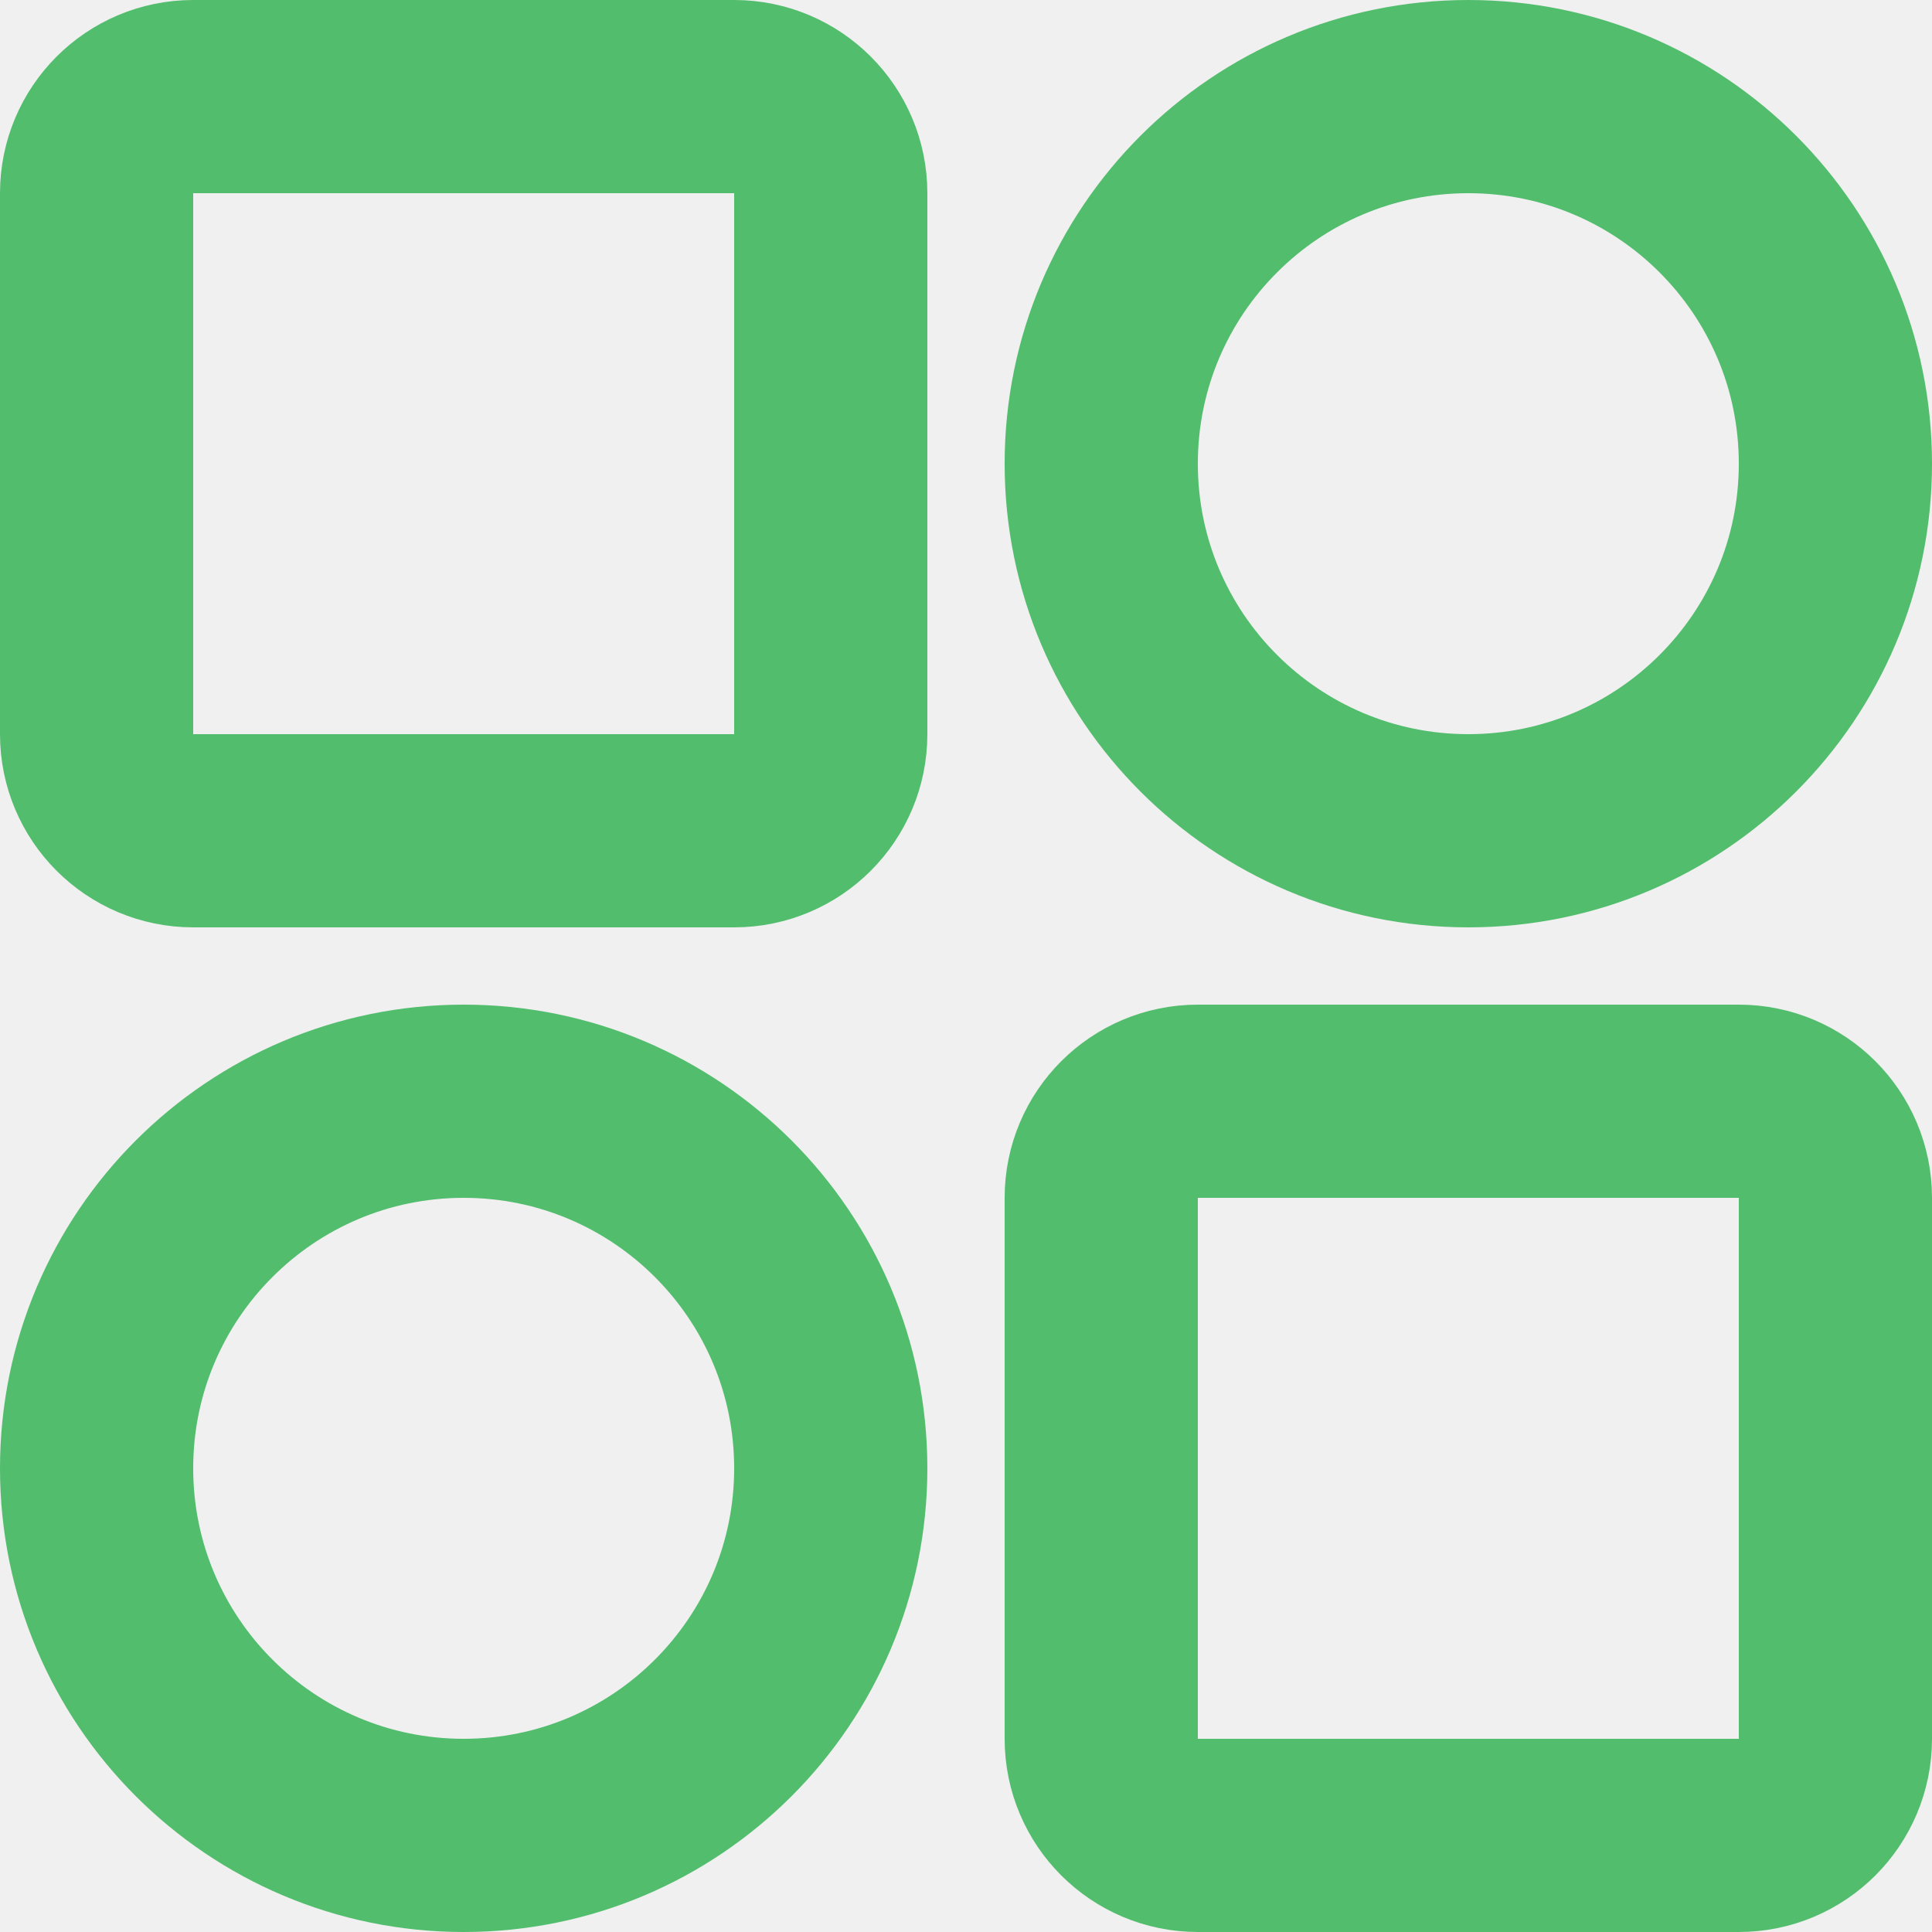
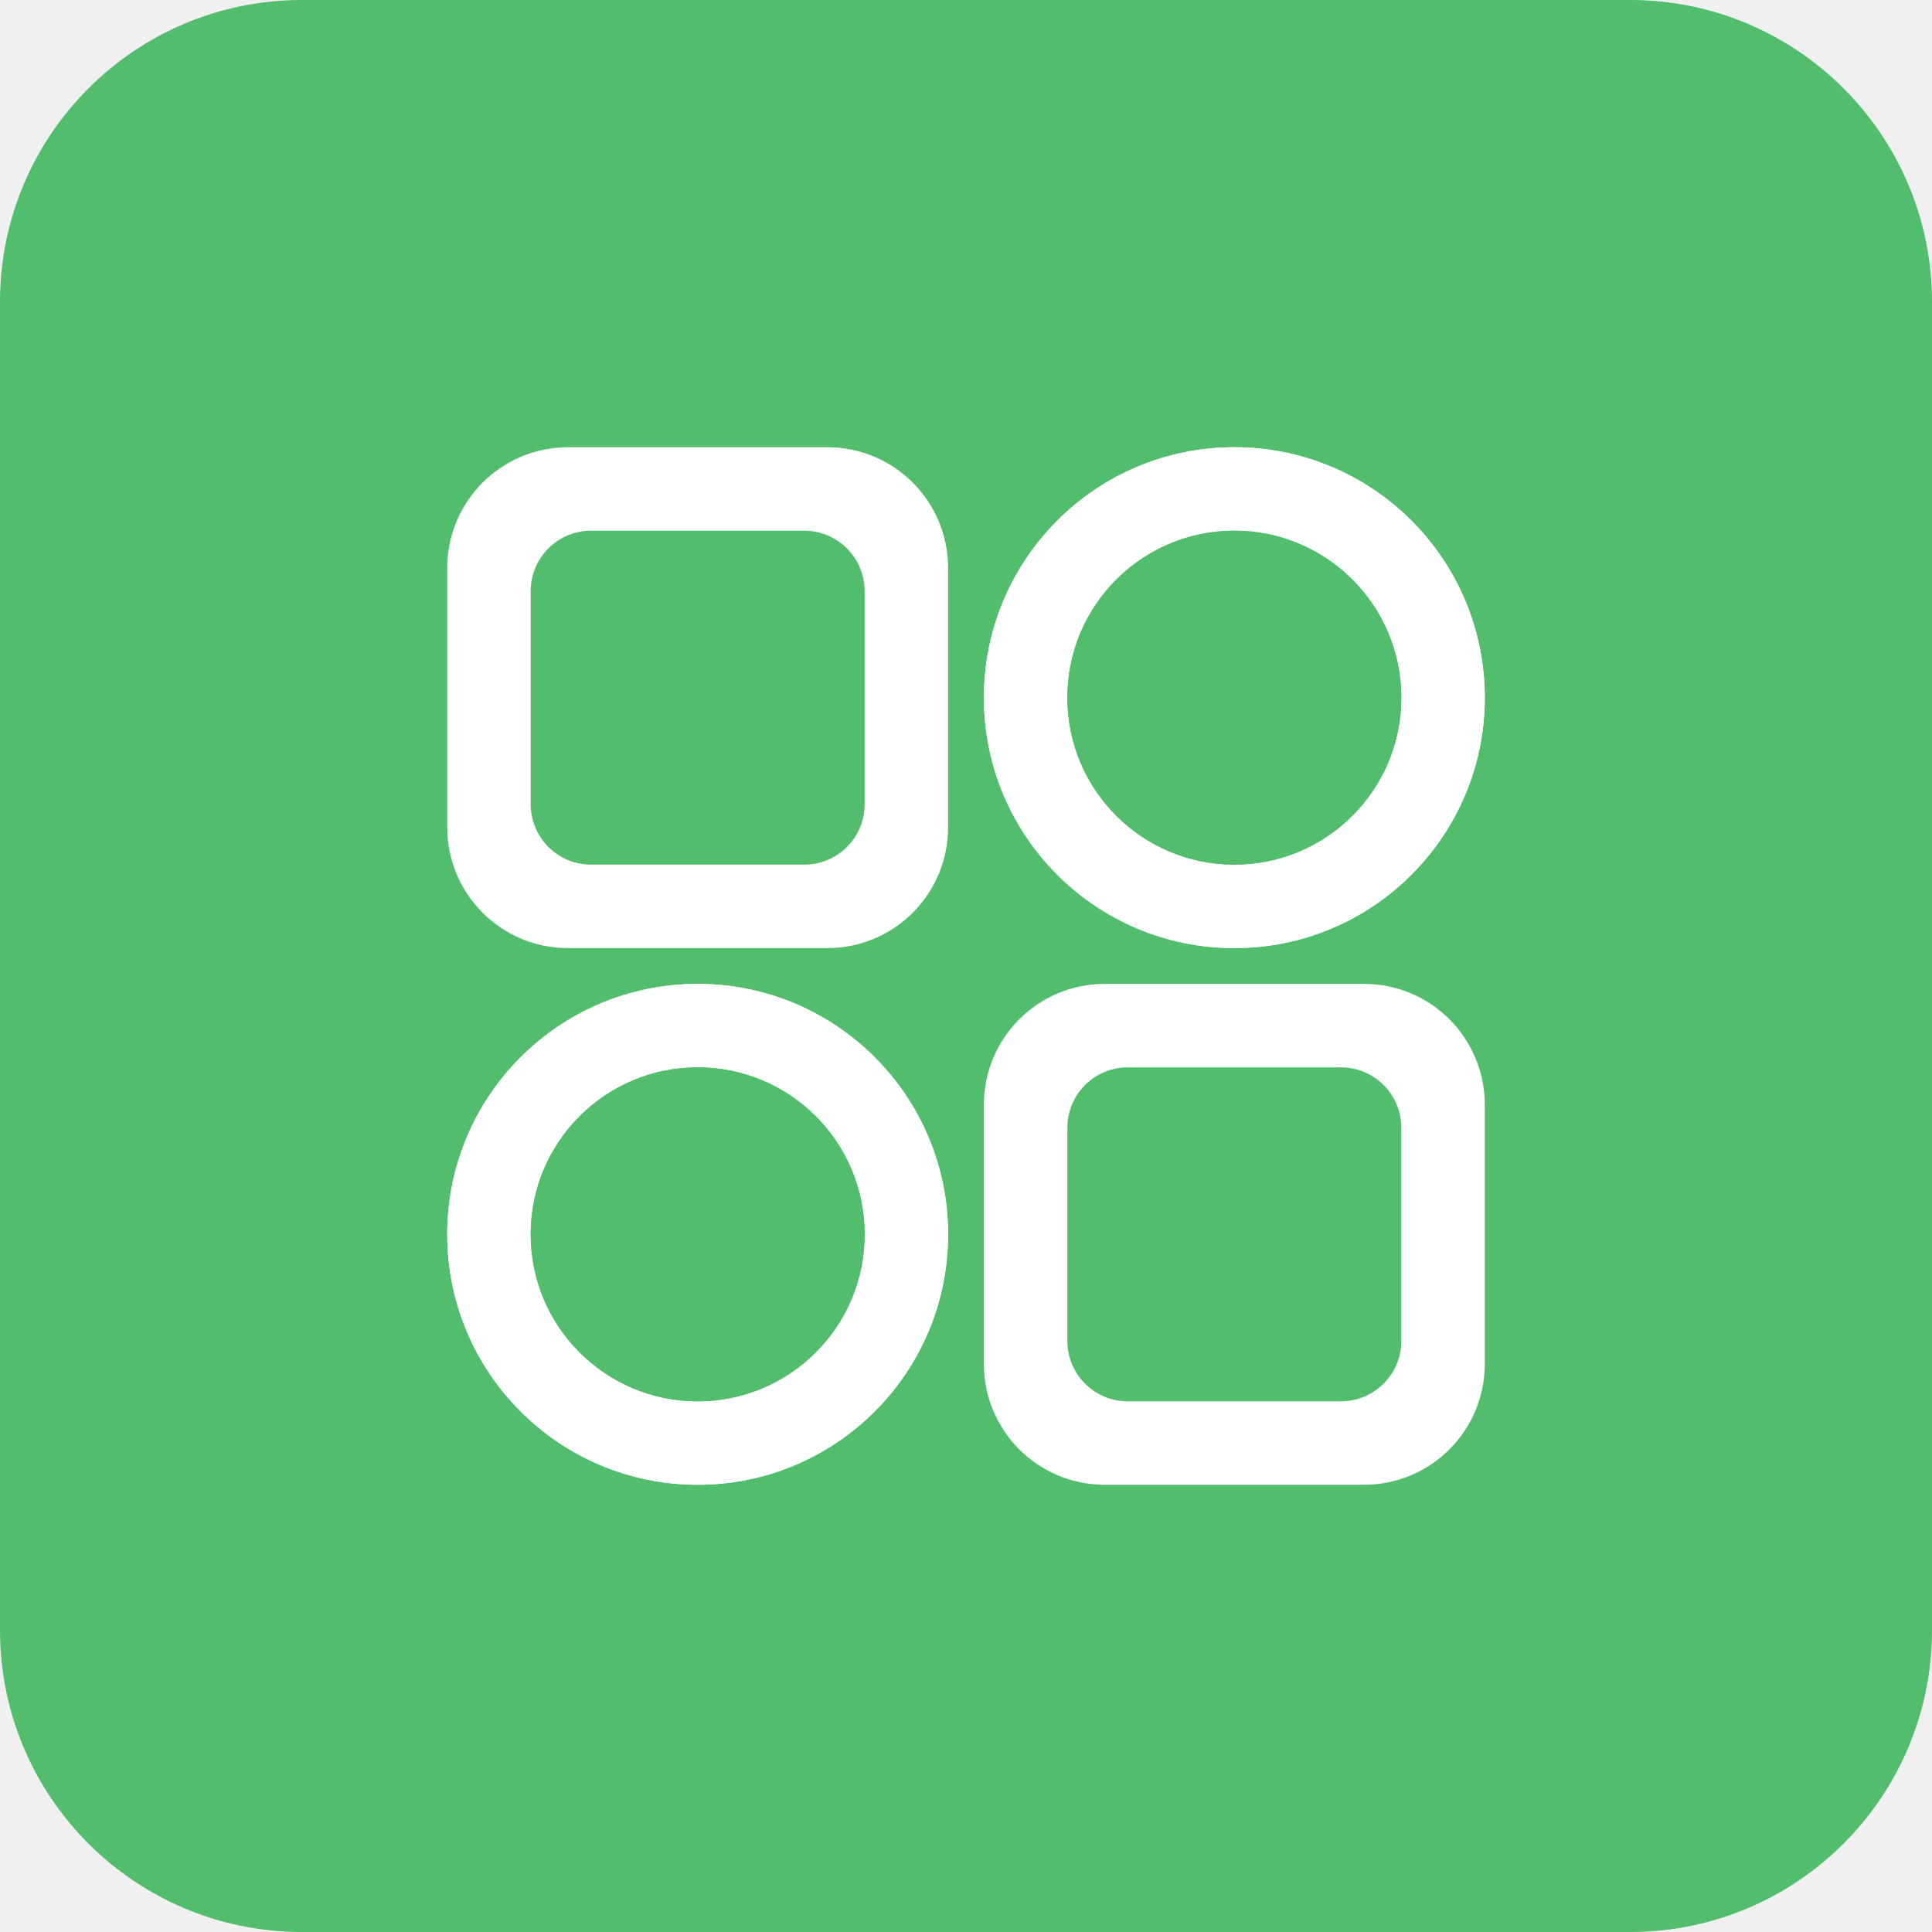
- <svg xmlns="http://www.w3.org/2000/svg" width="200" height="200" viewBox="0 0 200 200" fill="none">
-   <path d="M10 20C10 14.477 14.477 10 20 10H76C81.523 10 86 14.477 86 20V76C86 81.523 81.523 86 76 86H20C14.477 86 10 81.523 10 76V20Z" stroke="#52BD6D" stroke-width="20" />
-   <path d="M114 124C114 118.477 118.477 114 124 114H180C185.523 114 190 118.477 190 124V180C190 185.523 185.523 190 180 190H124C118.477 190 114 185.523 114 180V124Z" stroke="#52BD6D" stroke-width="20" />
-   <circle cx="152" cy="48" r="38" stroke="#52BD6D" stroke-width="20" />
-   <circle cx="48" cy="152" r="38" stroke="#52BD6D" stroke-width="20" />
+ <svg xmlns="http://www.w3.org/2000/svg" width="64" height="64" viewBox="0 0 64 64" fill="none">
+   <rect width="64" height="64" rx="10" fill="#52BD6D" />
+   <path d="M14.815 18.815C14.815 16.606 16.606 14.815 18.815 14.815H27.407C29.617 14.815 31.407 16.606 31.407 18.815V27.407C31.407 29.617 29.617 31.407 27.407 31.407H18.815C16.606 31.407 14.815 29.617 14.815 27.407V18.815Z" fill="white" />
+   <path d="M17.58 19.58C17.58 18.476 18.476 17.58 19.58 17.58H26.642C27.746 17.58 28.642 18.476 28.642 19.58V26.642C28.642 27.746 27.746 28.642 26.642 28.642H19.58C18.476 28.642 17.58 27.746 17.58 26.642V19.58Z" fill="#52BD6D" />
+   <path d="M32.593 36.593C32.593 34.383 34.383 32.593 36.593 32.593H45.185C47.394 32.593 49.185 34.383 49.185 36.593V45.185C49.185 47.394 47.394 49.185 45.185 49.185H36.593C34.383 49.185 32.593 47.394 32.593 45.185V36.593Z" fill="white" />
+   <path d="M35.358 37.358C35.358 36.253 36.253 35.358 37.358 35.358H44.42C45.524 35.358 46.42 36.253 46.42 37.358V44.42C46.42 45.524 45.524 46.42 44.42 46.42H37.358C36.253 46.42 35.358 45.524 35.358 44.42V37.358Z" fill="#52BD6D" />
+   <path d="M49.185 23.111C49.185 27.693 45.471 31.407 40.889 31.407C36.307 31.407 32.593 27.693 32.593 23.111C32.593 18.529 36.307 14.815 40.889 14.815C45.471 14.815 49.185 18.529 49.185 23.111Z" fill="white" />
+   <path d="M49.185 23.111C49.185 27.693 45.471 31.407 40.889 31.407C36.307 31.407 32.593 27.693 32.593 23.111C32.593 18.529 36.307 14.815 40.889 14.815C45.471 14.815 49.185 18.529 49.185 23.111Z" fill="white" />
+   <path d="M46.42 23.111C46.42 26.166 43.943 28.642 40.889 28.642C37.834 28.642 35.358 26.166 35.358 23.111C35.358 20.056 37.834 17.58 40.889 17.58C43.943 17.58 46.42 20.056 46.42 23.111Z" fill="#52BD6D" />
+   <path d="M46.42 23.111C46.42 26.166 43.943 28.642 40.889 28.642C37.834 28.642 35.358 26.166 35.358 23.111C35.358 20.056 37.834 17.58 40.889 17.58C43.943 17.58 46.42 20.056 46.42 23.111Z" fill="#52BD6D" />
+   <path d="M31.407 40.889C31.407 45.471 27.693 49.185 23.111 49.185C18.529 49.185 14.815 45.471 14.815 40.889C14.815 36.307 18.529 32.593 23.111 32.593C27.693 32.593 31.407 36.307 31.407 40.889Z" fill="white" />
+   <path d="M31.407 40.889C31.407 45.471 27.693 49.185 23.111 49.185C18.529 49.185 14.815 45.471 14.815 40.889C14.815 36.307 18.529 32.593 23.111 32.593C27.693 32.593 31.407 36.307 31.407 40.889Z" fill="white" />
+   <path d="M28.642 40.889C28.642 43.943 26.166 46.42 23.111 46.42C20.056 46.42 17.58 43.943 17.58 40.889C17.58 37.834 20.056 35.358 23.111 35.358C26.166 35.358 28.642 37.834 28.642 40.889Z" fill="#52BD6D" />
+   <path d="M28.642 40.889C28.642 43.943 26.166 46.42 23.111 46.42C20.056 46.42 17.58 43.943 17.58 40.889C17.58 37.834 20.056 35.358 23.111 35.358C26.166 35.358 28.642 37.834 28.642 40.889Z" fill="#52BD6D" />
</svg>
